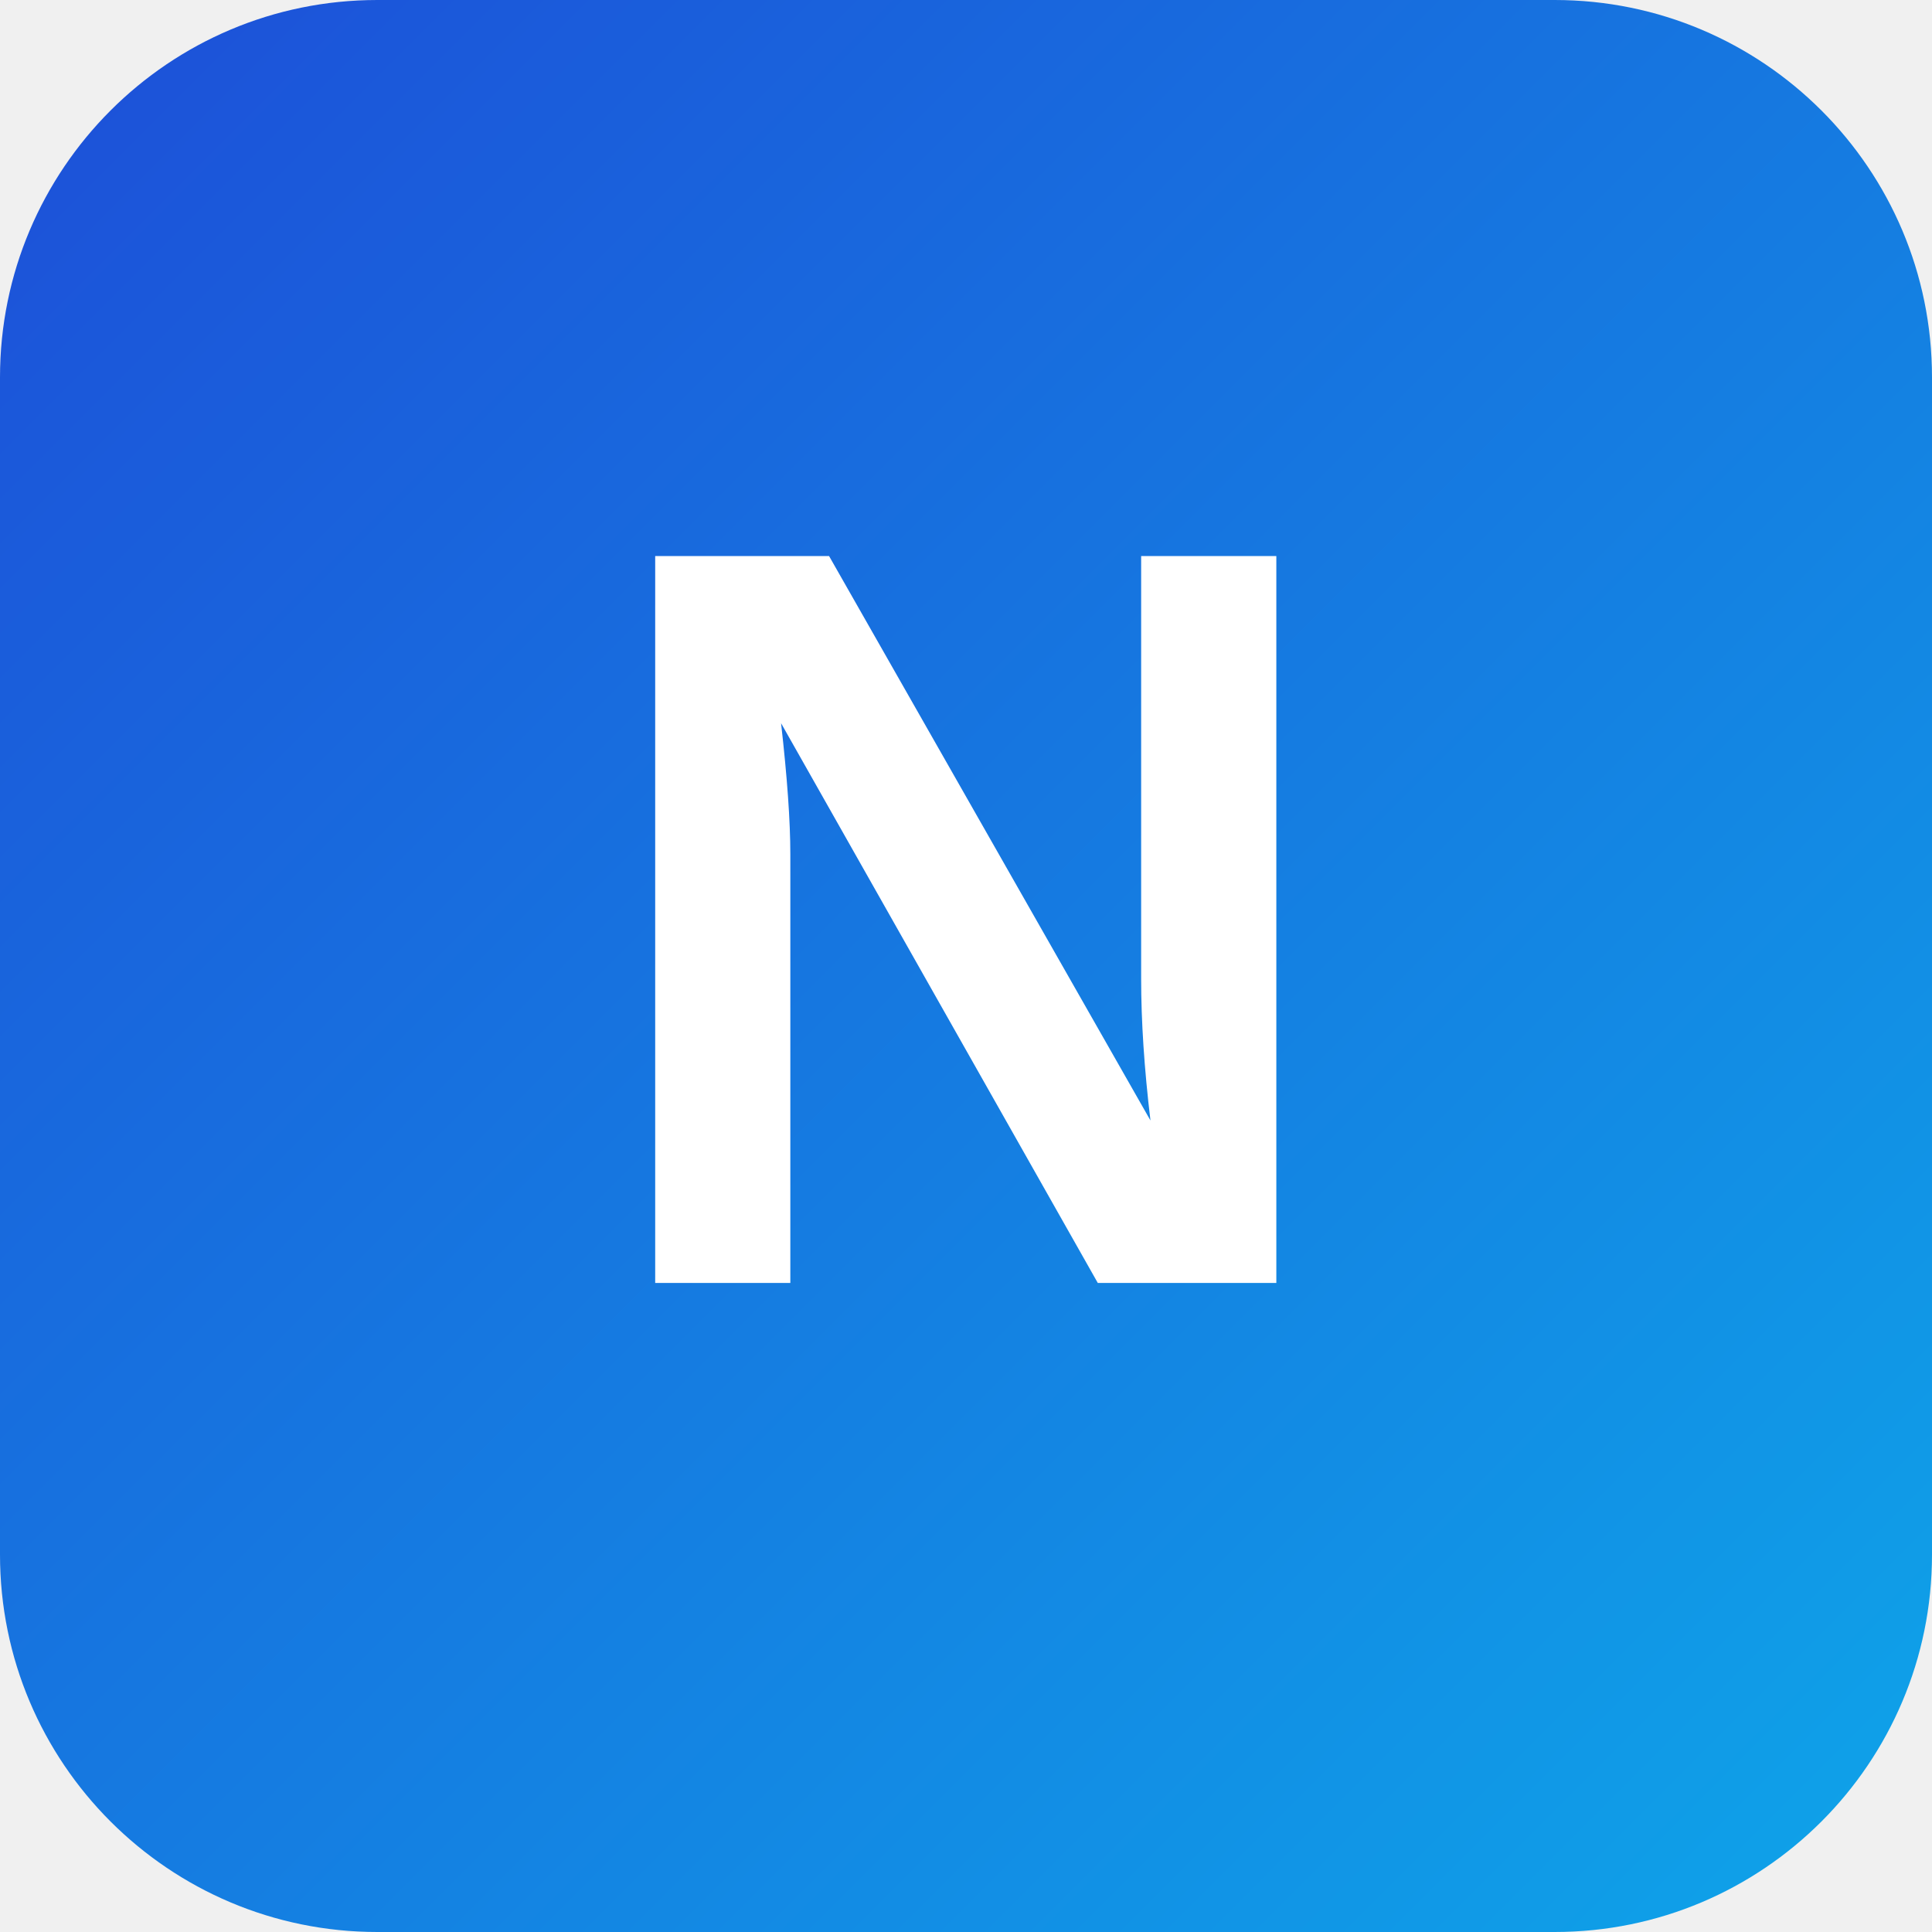
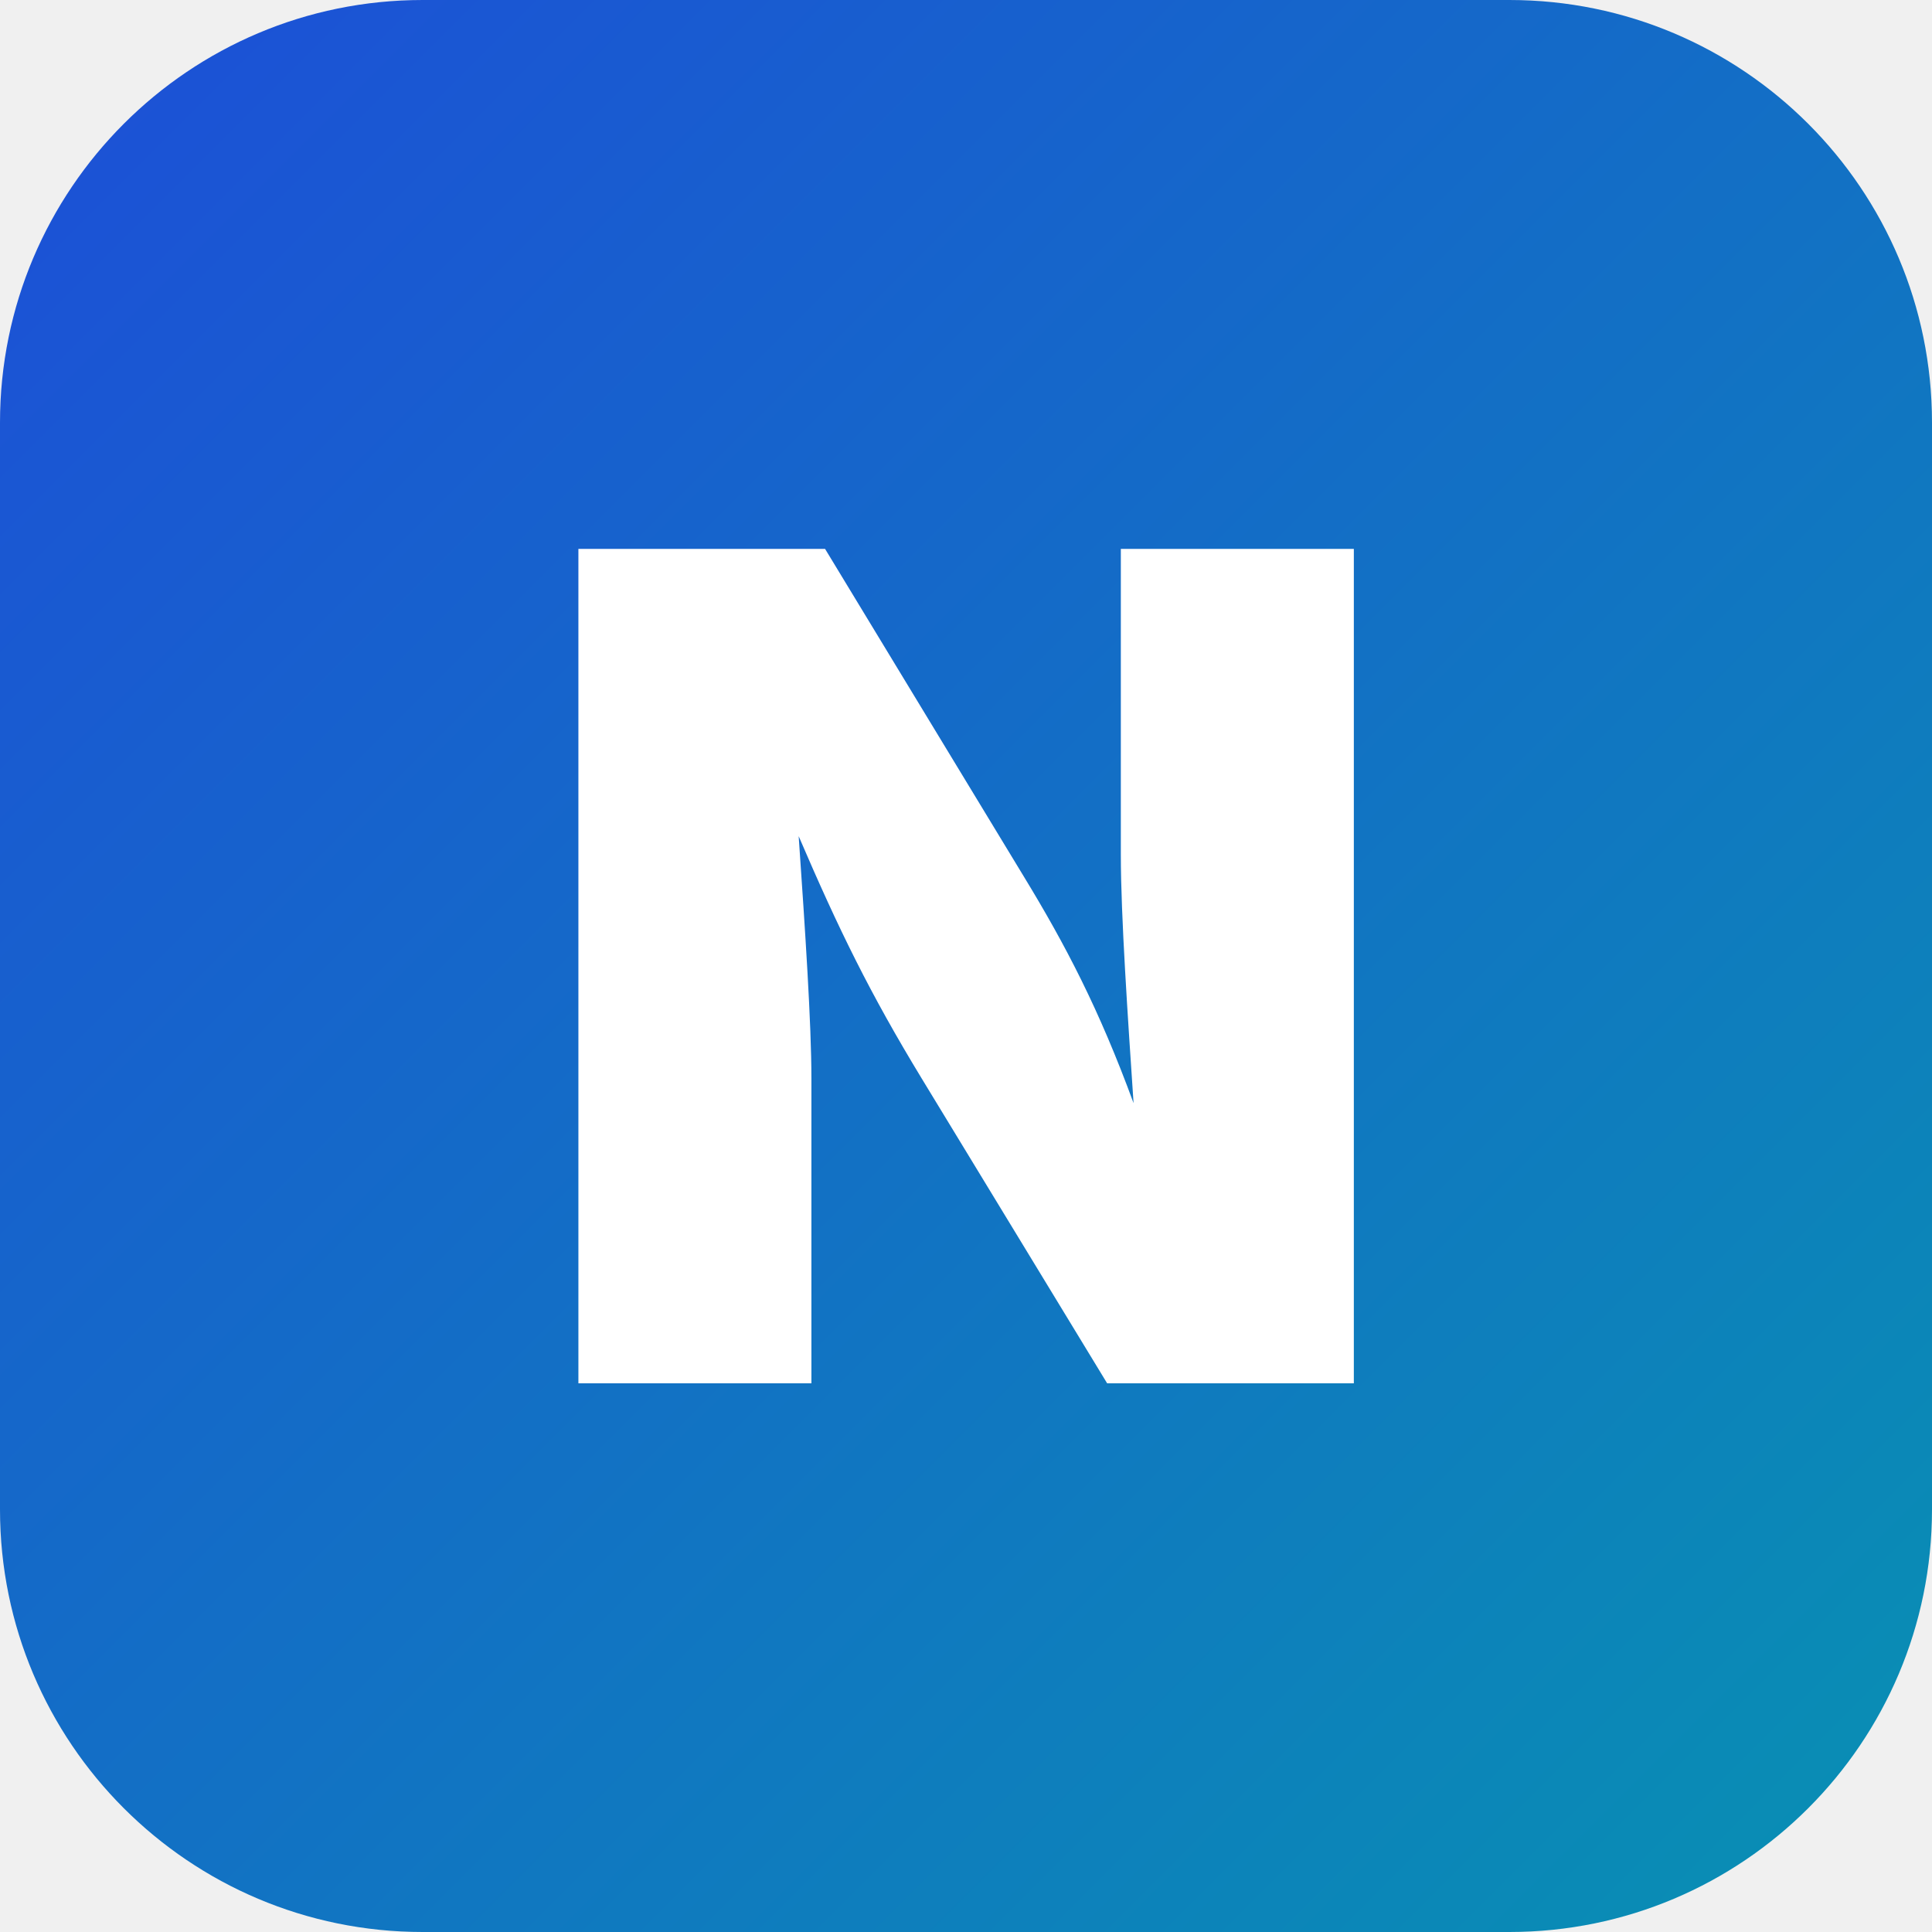
- <svg xmlns="http://www.w3.org/2000/svg" viewBox="0 0 512 512">
-   <rect width="512" height="512" rx="100" fill="url(#grad)" />
+ <svg xmlns="http://www.w3.org/2000/svg" viewBox="0 0 64 64">
  <defs>
-     <linearGradient id="grad" x1="0%" y1="0%" x2="100%" y2="100%">
-       <stop offset="0%" style="stop-color:#1D4ED8" />
-       <stop offset="100%" style="stop-color:#0EA5E9" />
+     <linearGradient id="g" x1="0%" y1="0%" x2="100%" y2="100%">
+       <stop offset="0%" stop-color="#1d4ed8" />
+       <stop offset="100%" stop-color="#0891b2" />
    </linearGradient>
  </defs>
-   <text x="256" y="340" font-family="Arial,sans-serif" font-size="280" font-weight="900" text-anchor="middle" fill="white">N</text>
+   <rect width="64" height="64" rx="14" fill="url(#g)" />
+   <text x="50%" y="50%" dominant-baseline="central" text-anchor="middle" font-family="'Plus Jakarta Sans', 'Inter', Arial, sans-serif" font-size="38" font-weight="900" fill="#ffffff">N</text>
</svg>
